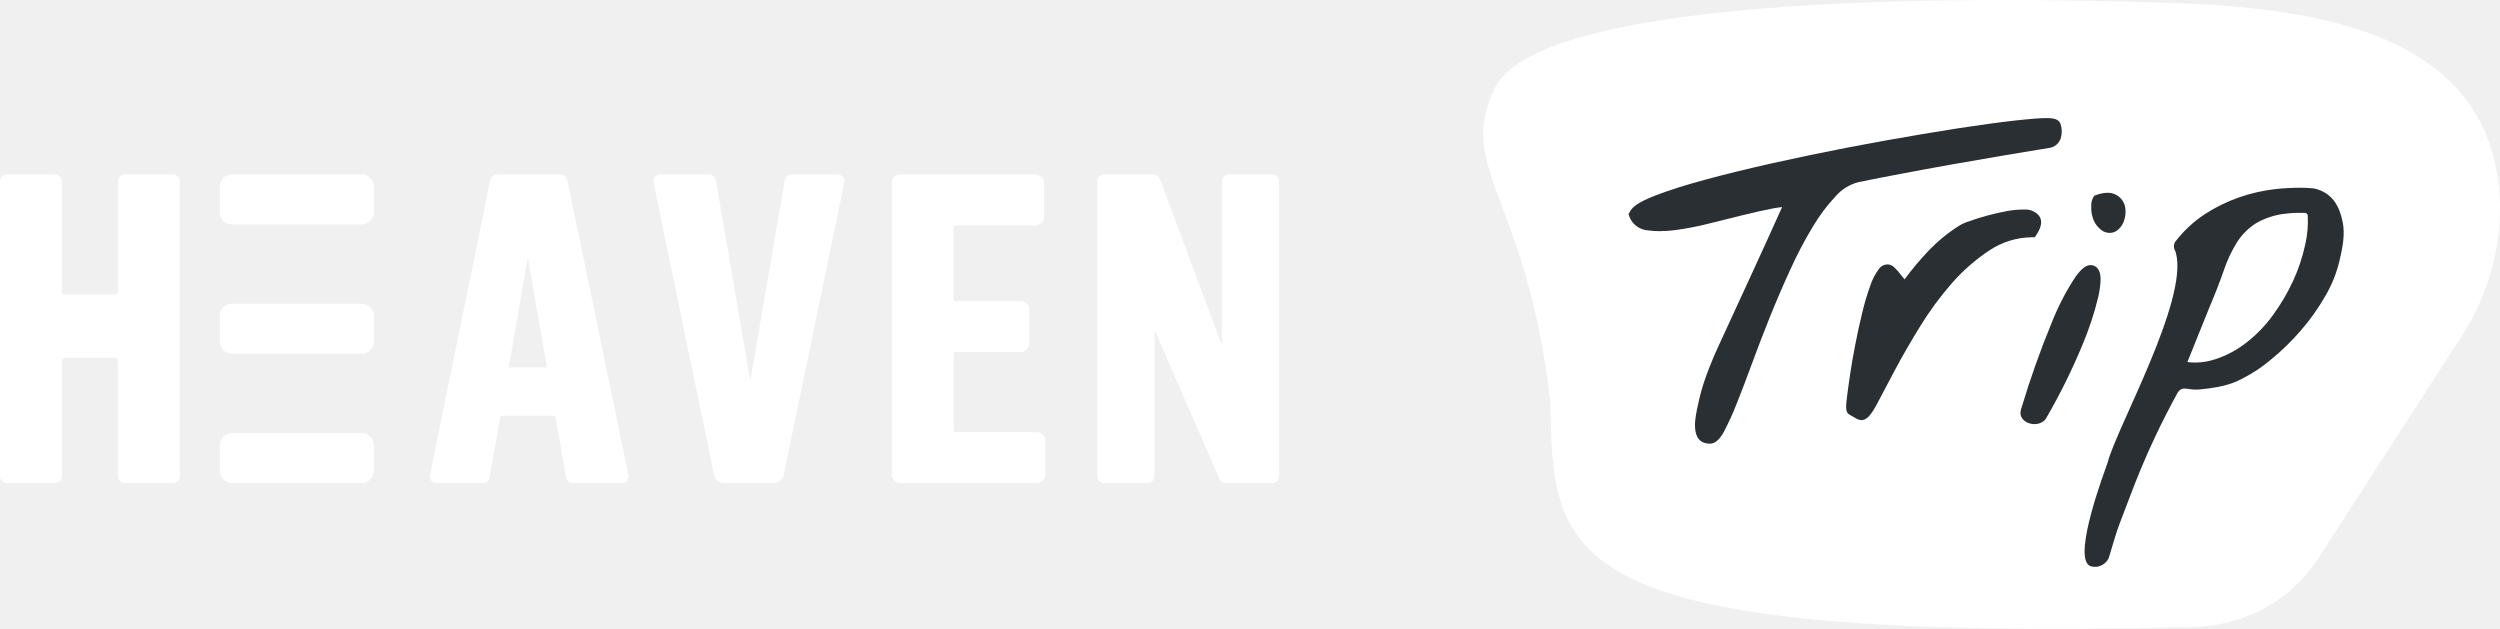
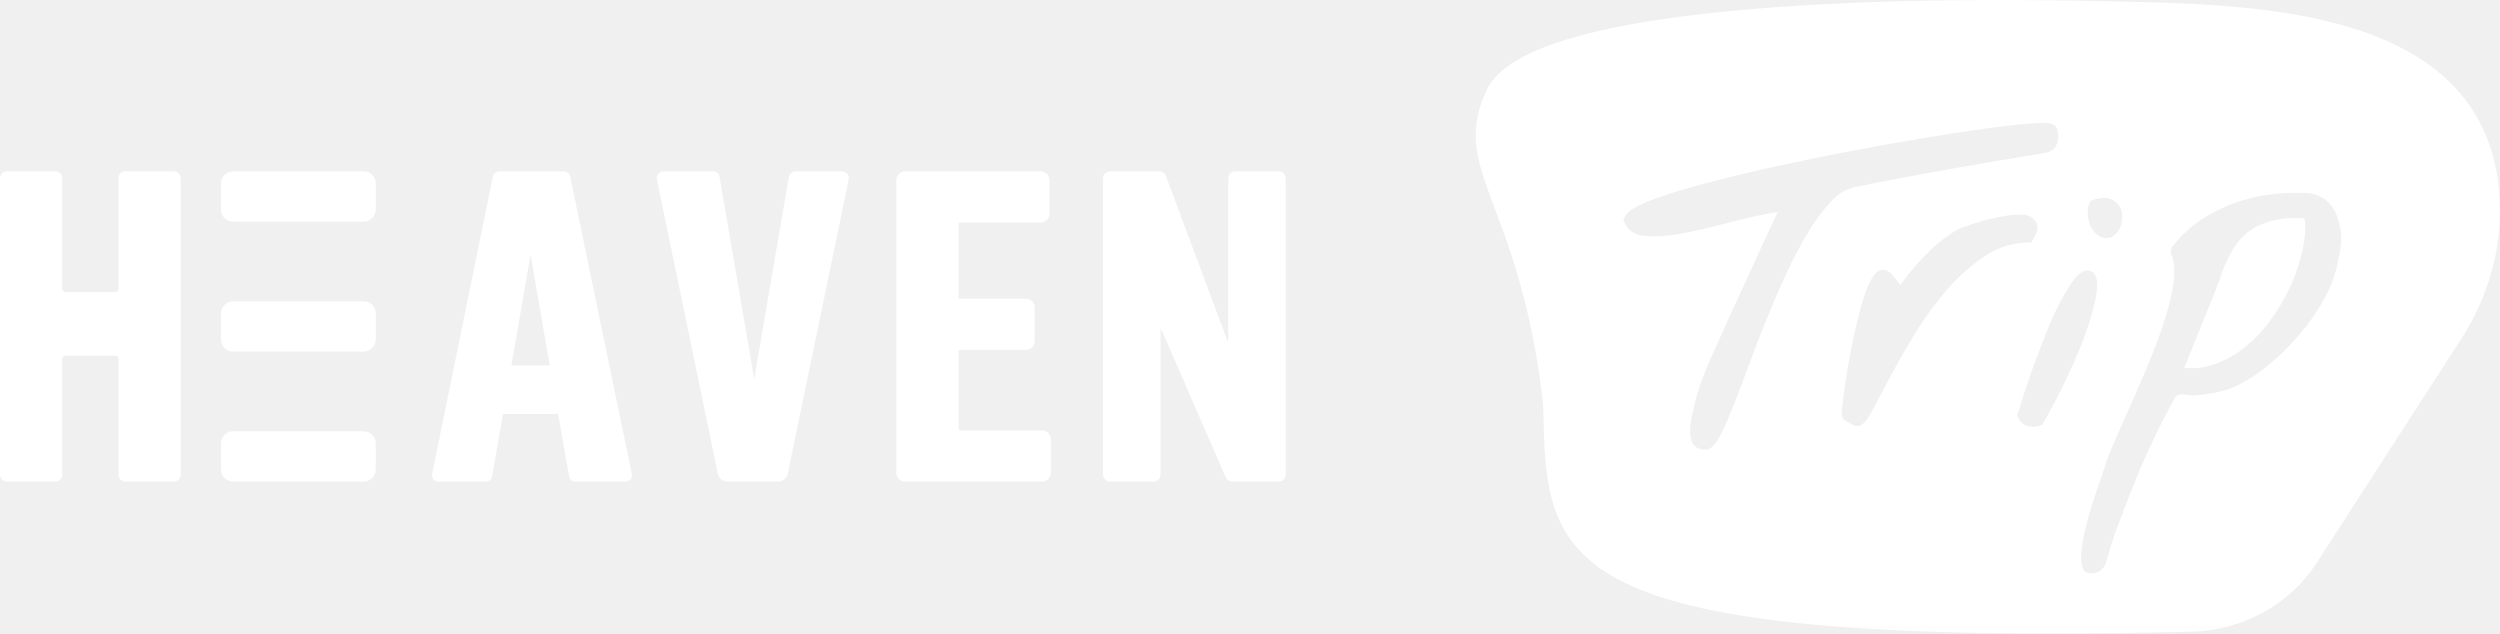
- <svg xmlns="http://www.w3.org/2000/svg" viewBox="0 0 4457.569 1121.151" fill="white">
-   <defs>
-     <style>.grey{fill:#292f33;}</style>
-   </defs>
+ <svg xmlns="http://www.w3.org/2000/svg" viewBox="0 0 2064.764 523.19" fill="white">
  <g id="Calque_2" data-name="Calque 2">
    <g id="Calque_1-2" data-name="Calque 1">
-       <g id="HEAVENBULLE">
-         <path id="BULLE" d="M4388.465,600.55c50.363-78.02,75.079-168.376,67.876-258.53C4429.636,7.735,4013.687,8.161,3763.5,2.267,3483.555-4.328,2744.744-7.5,2665.012,157.588,2595.759,300.977,2722.4,352.741,2764,714.211c6.551,281.481-1.108,430.867,1147.008,403.808,90.566-2.135,174.325-47.866,221.505-120.956Z" />
-         <g id="HEAVEN">
-           <path d="M308.572,311H222.325a12.065,12.065,0,0,0-12.052,12.052V519.54a5.52,5.52,0,0,1-5.514,5.514H115.864a5.52,5.52,0,0,1-5.514-5.514V323.049A12.065,12.065,0,0,0,98.3,311H12.051A12.065,12.065,0,0,0,0,323.049V849.242a12.065,12.065,0,0,0,12.051,12.052H98.3a12.066,12.066,0,0,0,12.052-12.052V643.53a5.519,5.519,0,0,1,5.514-5.513h88.895a5.519,5.519,0,0,1,5.514,5.513V849.242a12.066,12.066,0,0,0,12.052,12.052h86.247a12.065,12.065,0,0,0,12.051-12.052V323.049A12.065,12.065,0,0,0,308.572,311Z" />
-           <path d="M1011.513,320.717A12.243,12.243,0,0,0,999.572,311H886.059a12.236,12.236,0,0,0-11.948,9.756L766.552,847.772a11.269,11.269,0,0,0,11.041,13.522H861.7a11.252,11.252,0,0,0,11.1-9.315l19.471-110.558h97.689l19.471,110.559a11.251,11.251,0,0,0,11.1,9.314h89.157a11.268,11.268,0,0,0,11.035-13.556ZM975.135,655.255H907.1l34.018-196.463Z" />
-           <path d="M1493.627,311h-82.449a12.025,12.025,0,0,0-11.879,10.015L1338.207,677.19a.8.8,0,0,1-.076.26.832.832,0,0,1-.3.053.635.635,0,0,1-.306-.067,1.553,1.553,0,0,1-.064-.246l-61.087-356.178A12.025,12.025,0,0,0,1264.5,311h-87.517a12.052,12.052,0,0,0-11.8,14.5l108.075,521.526a17.978,17.978,0,0,0,17.534,14.273h89.027a17.978,17.978,0,0,0,17.534-14.273l108.075-521.527a12.052,12.052,0,0,0-11.8-14.5Z" />
-           <path d="M1848.493,770.521H1703.4a3.175,3.175,0,0,1-3.171-3.172V630.86a3.175,3.175,0,0,1,3.171-3.171h116.38a15.582,15.582,0,0,0,15.565-15.565V552.481a15.582,15.582,0,0,0-15.565-15.565H1703.4a3.175,3.175,0,0,1-3.171-3.171v-128.8a3.174,3.174,0,0,1,3.171-3.171h142.559a15.582,15.582,0,0,0,15.565-15.565V326.562A15.582,15.582,0,0,0,1845.962,311H1605.447a15.583,15.583,0,0,0-15.565,15.565V845.729a15.583,15.583,0,0,0,15.565,15.565h243.046a15.582,15.582,0,0,0,15.564-15.565V786.086A15.582,15.582,0,0,0,1848.493,770.521Z" />
-           <path d="M2268.441,311h-77.516a12.208,12.208,0,0,0-12.2,12.194V611c0,.251,0,.837-.911.837-.39,0-.533-.112-.694-.546L2068.048,318.929A12.244,12.244,0,0,0,2056.623,311h-87.8a12.208,12.208,0,0,0-12.194,12.194V849.1a12.208,12.208,0,0,0,12.194,12.194h77.521a12.209,12.209,0,0,0,12.195-12.194V592.093c0-.427.115-.53.176-.586a1.157,1.157,0,0,1,.737-.253c.358,0,.5.109.676.508L2174.3,853.968a12.191,12.191,0,0,0,11.18,7.326h82.962a12.208,12.208,0,0,0,12.194-12.194V323.191A12.208,12.208,0,0,0,2268.441,311Z" />
-           <path d="M413.607,772.057h231.28a21.622,21.622,0,0,1,21.622,21.622v45.993a21.623,21.623,0,0,1-21.623,21.623H413.607a21.623,21.623,0,0,1-21.623-21.623V793.68A21.623,21.623,0,0,1,413.607,772.057Z" />
-           <path d="M413.606,541.527H644.887a21.622,21.622,0,0,1,21.622,21.622v45.993a21.622,21.622,0,0,1-21.622,21.622H413.607a21.623,21.623,0,0,1-21.623-21.623V563.149A21.622,21.622,0,0,1,413.606,541.527Z" />
-           <path d="M413.607,311h231.28a21.622,21.622,0,0,1,21.622,21.622v45.993a21.623,21.623,0,0,1-21.623,21.623H413.607a21.623,21.623,0,0,1-21.623-21.623V332.62A21.623,21.623,0,0,1,413.607,311Z" />
-         </g>
-       </g>
-       <g id="TRIP">
-         <path class="grey" d="M4177.011,395.577c-5.9-28.6-18.67-51.941-50.561-59.54-.127-.023-.265,0-.4-.023a215.65,215.65,0,0,0-25.3-1.265,403.422,403.422,0,0,0-42.169,2.242,297.374,297.374,0,0,0-66.68,15.049,281,281,0,0,0-61,30.063,214.946,214.946,0,0,0-50.136,46.1,15.107,15.107,0,0,0-4.644,11.669c-.173,3.943,2.518,7.093,3.552,10.9,22.729,84.327-105.5,311.335-121.621,373.692-5.4,16.21-61,162.111-33.6,183.357,3.093,2.4,7.266,2.828,11.2,2.793H3738a27.5,27.5,0,0,0,12.887-4.886,25.142,25.142,0,0,0,9.174-11.186l.265-.873c7.162-23.511,12.887-44.319,19.394-61.012,23.1-59.276,44.078-124.414,103.112-232.653,9.737-13.589,16.589-3.426,39.375-5.588,47.986-4.564,64.2-13.4,76.9-19.854a268.978,268.978,0,0,0,51.5-34.593,425.961,425.961,0,0,0,51.5-50.331,387.329,387.329,0,0,0,43.468-60.908,229.409,229.409,0,0,0,26.43-66.4C4177.046,440.654,4181.506,417.363,4177.011,395.577Zm-66.817,40.893a310.379,310.379,0,0,1-21.521,64.311,358.983,358.983,0,0,1-36,61.161,242.007,242.007,0,0,1-47.342,48.986,180.268,180.268,0,0,1-55.218,29.558,117.364,117.364,0,0,1-35.937,5.989l-.058-.057a120.78,120.78,0,0,1-13.98-.84l40.307-100c9.726-22.8,18.072-44.3,24.8-63.9a240.243,240.243,0,0,1,23.05-49.239,112.63,112.63,0,0,1,33.087-33.7,132.586,132.586,0,0,1,56.643-18.038,129.286,129.286,0,0,1,18.015-1.115h13.634a4.92,4.92,0,0,1,4.2,2.345l.85,1.4A187.2,187.2,0,0,1,4110.194,436.47Z" />
-         <path id="T" class="grey" d="M3173.529,378.055c.905-2.037,1.823-3.944,2.706-5.81l.352-.754,1.1-2.28c-4.457.422-10.072,1.232-16.447,2.43-14.994,2.829-32.93,6.773-53.274,11.861l-60.683,15.054a535.43,535.43,0,0,1-59.213,11.59,231.091,231.091,0,0,1-29.167,2.019,137.81,137.81,0,0,1-19.993-1.355,38.312,38.312,0,0,1-33.457-23.878l-1.7-5h0l2.529-4.726c3.468-6.561,11.819-15.775,45.864-28.871,23.227-8.941,53.04-18.4,88.673-28.059,35.046-9.484,75.265-19.327,119.366-29.264,45.161-10.054,90.321-19.449,134.364-27.937,43.511-8.371,88.5-16.5,133.831-24.086,44.219-7.525,83.5-13.547,116.78-18.062,32.34-4.487,61.329-7.739,83.5-9.454,8.819-.632,15.052-.935,20.169-.935,15.229,0,22.049,2.74,25.05,10.086a41.3,41.3,0,0,1,1.469,21.709,25.108,25.108,0,0,1-18.875,20.923l-1.236.271-20.52,3.371c-18.523,3.041-39.574,6.474-61.743,10.238-26.755,4.455-55.214,9.482-89.555,15.5-36.751,6.565-64.151,11.592-88.789,16.318-31.224,5.84-57.625,10.989-80.676,15.775a79.447,79.447,0,0,0-40.337,24.536A311.033,311.033,0,0,0,3231.8,405a719.658,719.658,0,0,0-39.631,75.686c-12.231,26.552-24.638,55.155-36.693,85.262-11.232,27.606-21.756,55.336-32.106,83.514s-19.287,51.572-27.282,71.5a497.089,497.089,0,0,1-22.4,48.982c-7.7,14-15.756,20.945-24.1,21.076-40.805.643-24.594-56.1-22.173-68.372a355.065,355.065,0,0,1,14.817-52.6c6.527-17.793,13.48-34.7,20.641-50.307C3090.585,559.349,3146.526,438.777,3173.529,378.055Z" />
-         <path id="R" class="grey" d="M3480.151,505.075a567.22,567.22,0,0,0-56.528,76.813c-16.766,27.236-31.893,53.408-44.728,77.57l-31.676,59.9c-11.689,22-19.226,29.808-28.455,29.808a23.683,23.683,0,0,1-12.016-4.754l-.928-.5-2.185-1.173c-2.239-1.259-3.823-2.182-5.024-2.8-8.466-4.166-7.374-14.149-5.845-28.13v-.2c1.694-13.841,3.5-27.289,5.572-41.1,2.512-17.448,5.679-35.848,9.394-54.639,3.385-17.979,7.591-37.107,12.4-57.129a447.027,447.027,0,0,1,14.42-48.852,101.67,101.67,0,0,1,17.039-32.212,19.285,19.285,0,0,1,13.709-6.237l.054-.028a17.988,17.988,0,0,1,12.4,5.478,93.826,93.826,0,0,1,11.524,13.142c2.239,3.048,4.7,5.957,6.553,8.137a528.787,528.787,0,0,1,41.453-49.605,290.3,290.3,0,0,1,55.652-45.97,77.911,77.911,0,0,1,18.406-8.137c8.575-3.076,18.406-6.433,30.312-9.648s23.756-5.957,35.335-8.137a166.326,166.326,0,0,1,29-3.076h3.55a31.492,31.492,0,0,1,25.942,10.906c6.39,8.222,5.024,19.574-4.1,33.556l-3.277,5.006H3622.1a138.909,138.909,0,0,0-74.823,23.292A334.235,334.235,0,0,0,3480.151,505.075Z" />
-         <path class="grey" d="M3732.406,351.781l1.977-2.906,3.5-1.259a62,62,0,0,1,20.1-3.886h.056a30.93,30.93,0,0,1,13.817,3.048,31.559,31.559,0,0,1,16.768,19.909,46.673,46.673,0,0,1-.383,23.433,37.22,37.22,0,0,1-12.125,19.91,22.5,22.5,0,0,1-14.583,5.255,27.689,27.689,0,0,1-10.376-2.265,42.158,42.158,0,0,1-20.043-26.061,46.144,46.144,0,0,1-2.24-17.029,30.906,30.906,0,0,1,3.273-17.7A4.343,4.343,0,0,1,3732.406,351.781Z" />
-         <path class="grey" d="M3603.363,730.26c.285-.945,1.255-3.745,1.255-3.745a1599.088,1599.088,0,0,1,54.124-152.37,444.045,444.045,0,0,1,41.726-80.309c10.909-15.026,18.878-21.153,27.277-21.168a15.729,15.729,0,0,1,12.919,6.735c6.062,8.223,6.336,22.987.765,49.355a556.622,556.622,0,0,1-29.438,88.7,1091.05,1091.05,0,0,1-62.261,125.833,36.022,36.022,0,0,1-2.021,3.637C3633.167,765.784,3596.255,753.812,3603.363,730.26Z" />
-       </g>
+       <path class="cls-1" d="M143.674,141.509H103.516a5.618,5.618,0,0,0-5.611,5.612v91.488a2.57,2.57,0,0,1-2.567,2.567h-41.39a2.57,2.57,0,0,1-2.567-2.567V147.121a5.618,5.618,0,0,0-5.611-5.612H5.611A5.618,5.618,0,0,0,0,147.121v245a5.618,5.618,0,0,0,5.611,5.612H45.769a5.618,5.618,0,0,0,5.611-5.612V296.34a2.57,2.57,0,0,1,2.567-2.567h41.39A2.57,2.57,0,0,1,97.905,296.34v95.781a5.618,5.618,0,0,0,5.611,5.612h40.157a5.618,5.618,0,0,0,5.611-5.612v-245A5.618,5.618,0,0,0,143.674,141.509Z" />
+       <path class="cls-1" d="M470.97,146.035a5.7,5.7,0,0,0-5.56-4.526h-52.853a5.697,5.697,0,0,0-5.563,4.543L356.913,391.436a5.247,5.247,0,0,0,5.141,6.296h39.162a5.239,5.239,0,0,0,5.168-4.337l9.066-51.477h45.484l9.066,51.477a5.239,5.239,0,0,0,5.167,4.337H516.68a5.247,5.247,0,0,0,5.138-6.312Zm-16.938,155.764H422.353l15.839-91.475Z" />
+       <path class="cls-1" d="M695.446,141.509H657.057a5.599,5.599,0,0,0-5.531,4.663l-28.445,165.84a.371.371,0,0,1-.036.121.382.382,0,0,1-.137.025.293.293,0,0,1-.142-.031.677.677,0,0,1-.03-.115l-28.443-165.84a5.599,5.599,0,0,0-5.531-4.663H548.014a5.611,5.611,0,0,0-5.494,6.75l50.321,242.827a8.37,8.37,0,0,0,8.164,6.646h41.452a8.37,8.37,0,0,0,8.164-6.646L700.941,148.259a5.612,5.612,0,0,0-5.495-6.75Z" />
+       <path class="cls-1" d="M860.675,355.468H793.12a1.478,1.478,0,0,1-1.476-1.477V290.44a1.478,1.478,0,0,1,1.476-1.477h54.188a7.255,7.255,0,0,0,7.247-7.247v-27.77a7.255,7.255,0,0,0-7.247-7.247H793.12a1.478,1.478,0,0,1-1.476-1.477V185.25a1.478,1.478,0,0,1,1.476-1.477h66.376a7.255,7.255,0,0,0,7.247-7.247v-27.77a7.255,7.255,0,0,0-7.247-7.247H747.51a7.255,7.255,0,0,0-7.247,7.247v241.729a7.255,7.255,0,0,0,7.247,7.247H860.675a7.255,7.255,0,0,0,7.247-7.247V362.715A7.255,7.255,0,0,0,860.675,355.468Z" />
+       <path class="cls-1" d="M1056.206,141.509h-36.092a5.684,5.684,0,0,0-5.678,5.678V281.191c0,.117,0,.39-.425.39-.181,0-.248-.052-.323-.255L962.902,145.202a5.701,5.701,0,0,0-5.319-3.693H916.704a5.684,5.684,0,0,0-5.678,5.678V392.055a5.684,5.684,0,0,0,5.678,5.678h36.094a5.684,5.684,0,0,0,5.678-5.678V272.39c0-.199.053-.247.082-.273a.535.535,0,0,1,.343-.118c.167,0,.234.051.315.236l53.156,122.085a5.676,5.676,0,0,0,5.205,3.411h38.628a5.684,5.684,0,0,0,5.678-5.678V147.187A5.684,5.684,0,0,0,1056.206,141.509Z" />
+       <path class="cls-1" d="M192.579,356.183h107.686A10.067,10.067,0,0,1,310.332,366.25v21.415a10.068,10.068,0,0,1-10.068,10.068H192.579a10.068,10.068,0,0,1-10.068-10.068V366.25A10.068,10.068,0,0,1,192.579,356.183Z" />
+       <path class="cls-1" d="M192.579,248.846H300.265a10.067,10.067,0,0,1,10.067,10.067v21.415a10.067,10.067,0,0,1-10.067,10.067H192.579a10.068,10.068,0,0,1-10.068-10.068V258.913A10.067,10.067,0,0,1,192.579,248.846Z" />
+       <path class="cls-1" d="M192.579,141.509h107.686a10.067,10.067,0,0,1,10.067,10.067V172.991a10.068,10.068,0,0,1-10.068,10.068H192.579a10.068,10.068,0,0,1-10.068-10.068V151.577A10.068,10.068,0,0,1,192.579,141.509Z" />
+       <path class="cls-1" d="M1903.384,181.165a2.288,2.288,0,0,0-1.951-1.09h-6.339a60.073,60.073,0,0,0-8.376.518,61.638,61.638,0,0,0-26.334,8.386,52.361,52.361,0,0,0-15.383,15.666,111.676,111.676,0,0,0-10.716,22.892c-3.127,9.113-7.007,19.108-11.529,29.707l-18.739,46.49a56.14,56.14,0,0,0,6.5.39l.027.027a54.56,54.56,0,0,0,16.708-2.785,83.818,83.818,0,0,0,25.672-13.742,112.526,112.526,0,0,0,22.01-22.775,166.835,166.835,0,0,0,16.735-28.435,144.267,144.267,0,0,0,10.006-29.899,87.044,87.044,0,0,0,2.106-24.699Z" />
+       <path class="cls-1" d="M2064.191,159.605C2051.729,3.61,1857.625,3.808,1740.874,1.058c-130.638-3.078-475.407-4.556-512.614,72.481-32.317,66.913,26.781,91.069,46.192,259.75,3.057,131.354-.517,201.066,535.256,188.439,42.263-.996,81.349-22.337,103.366-56.445l119.442-185.034C2056.018,243.84,2067.552,201.676,2064.191,159.605Zm-338.282,7.744a1.897,1.897,0,0,1,.123-.206l.919-1.351,1.625-.585a28.822,28.822,0,0,1,9.344-1.807h.026a14.379,14.379,0,0,1,6.423,1.417,14.671,14.671,0,0,1,7.796,9.256,21.696,21.696,0,0,1-.178,10.895,17.304,17.304,0,0,1-5.637,9.256,10.457,10.457,0,0,1-6.78,2.443,12.889,12.889,0,0,1-4.824-1.053,19.603,19.603,0,0,1-9.318-12.116,21.445,21.445,0,0,1-1.041-7.918A14.364,14.364,0,0,1,1725.909,167.349Zm-213.18-1.373a144.612,144.612,0,0,0-19.438,25.909,334.5,334.5,0,0,0-18.425,35.188c-5.686,12.345-11.455,25.643-17.06,39.64-5.222,12.835-10.114,25.727-14.926,38.827s-8.967,23.977-12.684,33.243a231.099,231.099,0,0,1-10.417,22.773c-3.581,6.509-7.325,9.738-11.206,9.799-18.971.299-11.434-26.081-10.309-31.788a165.044,165.044,0,0,1,6.889-24.453c3.035-8.272,6.261-16.138,9.596-23.389l1.694-3.765,2.051-4.451c1.75-3.766,3.226-7.082,4.538-9.966,1.394-3.43,3.335-7.699,5.604-12.668q1.639-3.541,3.444-7.488l.958-2.03c1.367-2.939,2.788-6.047,4.319-9.308l3.335-7.306,1.613-3.486c1.695-3.68,3.418-7.403,5.14-11.197,3.335-7.475,6.752-14.907,10.088-22.074l8.665-18.63c.411-.952.848-1.833,1.258-2.701l.164-.35.512-1.06c-2.072.196-4.683.573-7.646,1.13-6.971,1.315-15.31,3.149-24.768,5.515l-28.213,6.998a248.874,248.874,0,0,1-27.529,5.389,107.492,107.492,0,0,1-13.561.939,64.074,64.074,0,0,1-9.295-.63,17.813,17.813,0,0,1-15.555-11.101l-.792-2.322,1.175-2.197c1.612-3.051,5.495-7.334,21.323-13.423,10.798-4.157,24.659-8.553,41.226-13.045,16.294-4.409,34.992-8.986,55.496-13.605,20.996-4.675,41.992-9.042,62.468-12.989,20.229-3.892,41.143-7.67,62.221-11.198,20.559-3.499,38.819-6.299,54.294-8.398,15.035-2.086,28.513-3.598,38.82-4.396,4.1-.294,6.998-.434,9.377-.434,7.08,0,10.251,1.274,11.646,4.689a19.196,19.196,0,0,1,.683,10.093,11.674,11.674,0,0,1-8.775,9.728l-.574.126-9.54,1.567c-8.612,1.414-18.398,3.01-28.706,4.76-12.438,2.071-25.67,4.409-41.636,7.208-17.086,3.052-29.825,5.39-41.28,7.587-14.517,2.715-26.791,5.109-37.508,7.334A36.939,36.939,0,0,0,1512.729,165.976Zm96.025,72.436a263.664,263.664,0,0,0-26.281,35.712c-7.795,12.663-14.828,24.831-20.795,36.064l-14.727,27.847c-5.435,10.231-8.938,13.858-13.229,13.859a11.011,11.011,0,0,1-5.587-2.21l-.432-.234-1.016-.546c-1.041-.585-1.777-1.014-2.336-1.3-3.936-1.937-3.428-6.578-2.717-13.078v-.091c.788-6.435,1.625-12.688,2.59-19.11,1.168-8.112,2.641-16.666,4.368-25.403,1.574-8.359,3.529-17.252,5.763-26.561a207.872,207.872,0,0,1,6.704-22.712,47.273,47.273,0,0,1,7.921-14.976,8.97,8.97,0,0,1,6.374-2.9l.025-.013a8.36,8.36,0,0,1,5.764,2.547,43.56,43.56,0,0,1,5.357,6.11c1.041,1.417,2.184,2.769,3.047,3.783a245.703,245.703,0,0,1,19.272-23.062,134.978,134.978,0,0,1,25.873-21.373,36.248,36.248,0,0,1,8.558-3.783c3.987-1.43,8.557-2.99,14.092-4.485s11.045-2.769,16.428-3.783a77.266,77.266,0,0,1,13.483-1.43h1.65a14.64,14.64,0,0,1,12.061,5.07c2.971,3.823,2.336,9.1-1.904,15.601l-1.524,2.327h-2.793A64.582,64.582,0,0,0,1639.96,211.11,155.377,155.377,0,0,0,1608.754,238.412Zm78.841,110.75-.94,1.691-1.802.637a14.601,14.601,0,0,1-5.409.937,20.989,20.989,0,0,1-3.732-.351,11.468,11.468,0,0,1-8.963-7.229l-.71-1.742.584-1.741a743.471,743.471,0,0,1,25.163-70.84,206.462,206.462,0,0,1,19.399-37.337c5.072-6.986,8.777-9.835,12.682-9.841a7.313,7.313,0,0,1,6.006,3.131c2.818,3.822,2.946,10.687.355,22.946a258.75,258.75,0,0,1-13.686,41.238A507.334,507.334,0,0,1,1687.595,349.162Zm242.818-130.626a106.652,106.652,0,0,1-12.288,30.872,180.095,180.095,0,0,1-20.209,28.317,198.092,198.092,0,0,1-23.945,23.4,125.043,125.043,0,0,1-23.945,16.083c-5.906,2.998-13.442,7.109-35.752,9.231-10.594,1.005-13.779-3.72-18.306,2.598-27.446,50.322-37.201,80.607-47.938,108.165-3.025,7.761-5.687,17.435-9.017,28.366l-.123.406a11.693,11.693,0,0,1-4.265,5.2,12.79,12.79,0,0,1-5.992,2.272h-1.096a8.262,8.262,0,0,1-5.206-1.299c-12.737-9.877,13.111-77.71,15.623-85.246,7.494-28.991,67.111-134.532,56.544-173.737-.481-1.769-1.732-3.233-1.652-5.067a7.025,7.025,0,0,1,2.159-5.425,99.931,99.931,0,0,1,23.31-21.433,130.621,130.621,0,0,1,28.36-13.977,138.257,138.257,0,0,1,31-6.996,187.445,187.445,0,0,1,19.605-1.042,100.33,100.33,0,0,1,11.764.588c.064.011.129,0,.187.011,14.827,3.533,20.765,14.383,23.507,27.681C1934.828,197.632,1932.754,208.461,1930.413,218.536Z" />
    </g>
  </g>
</svg>
